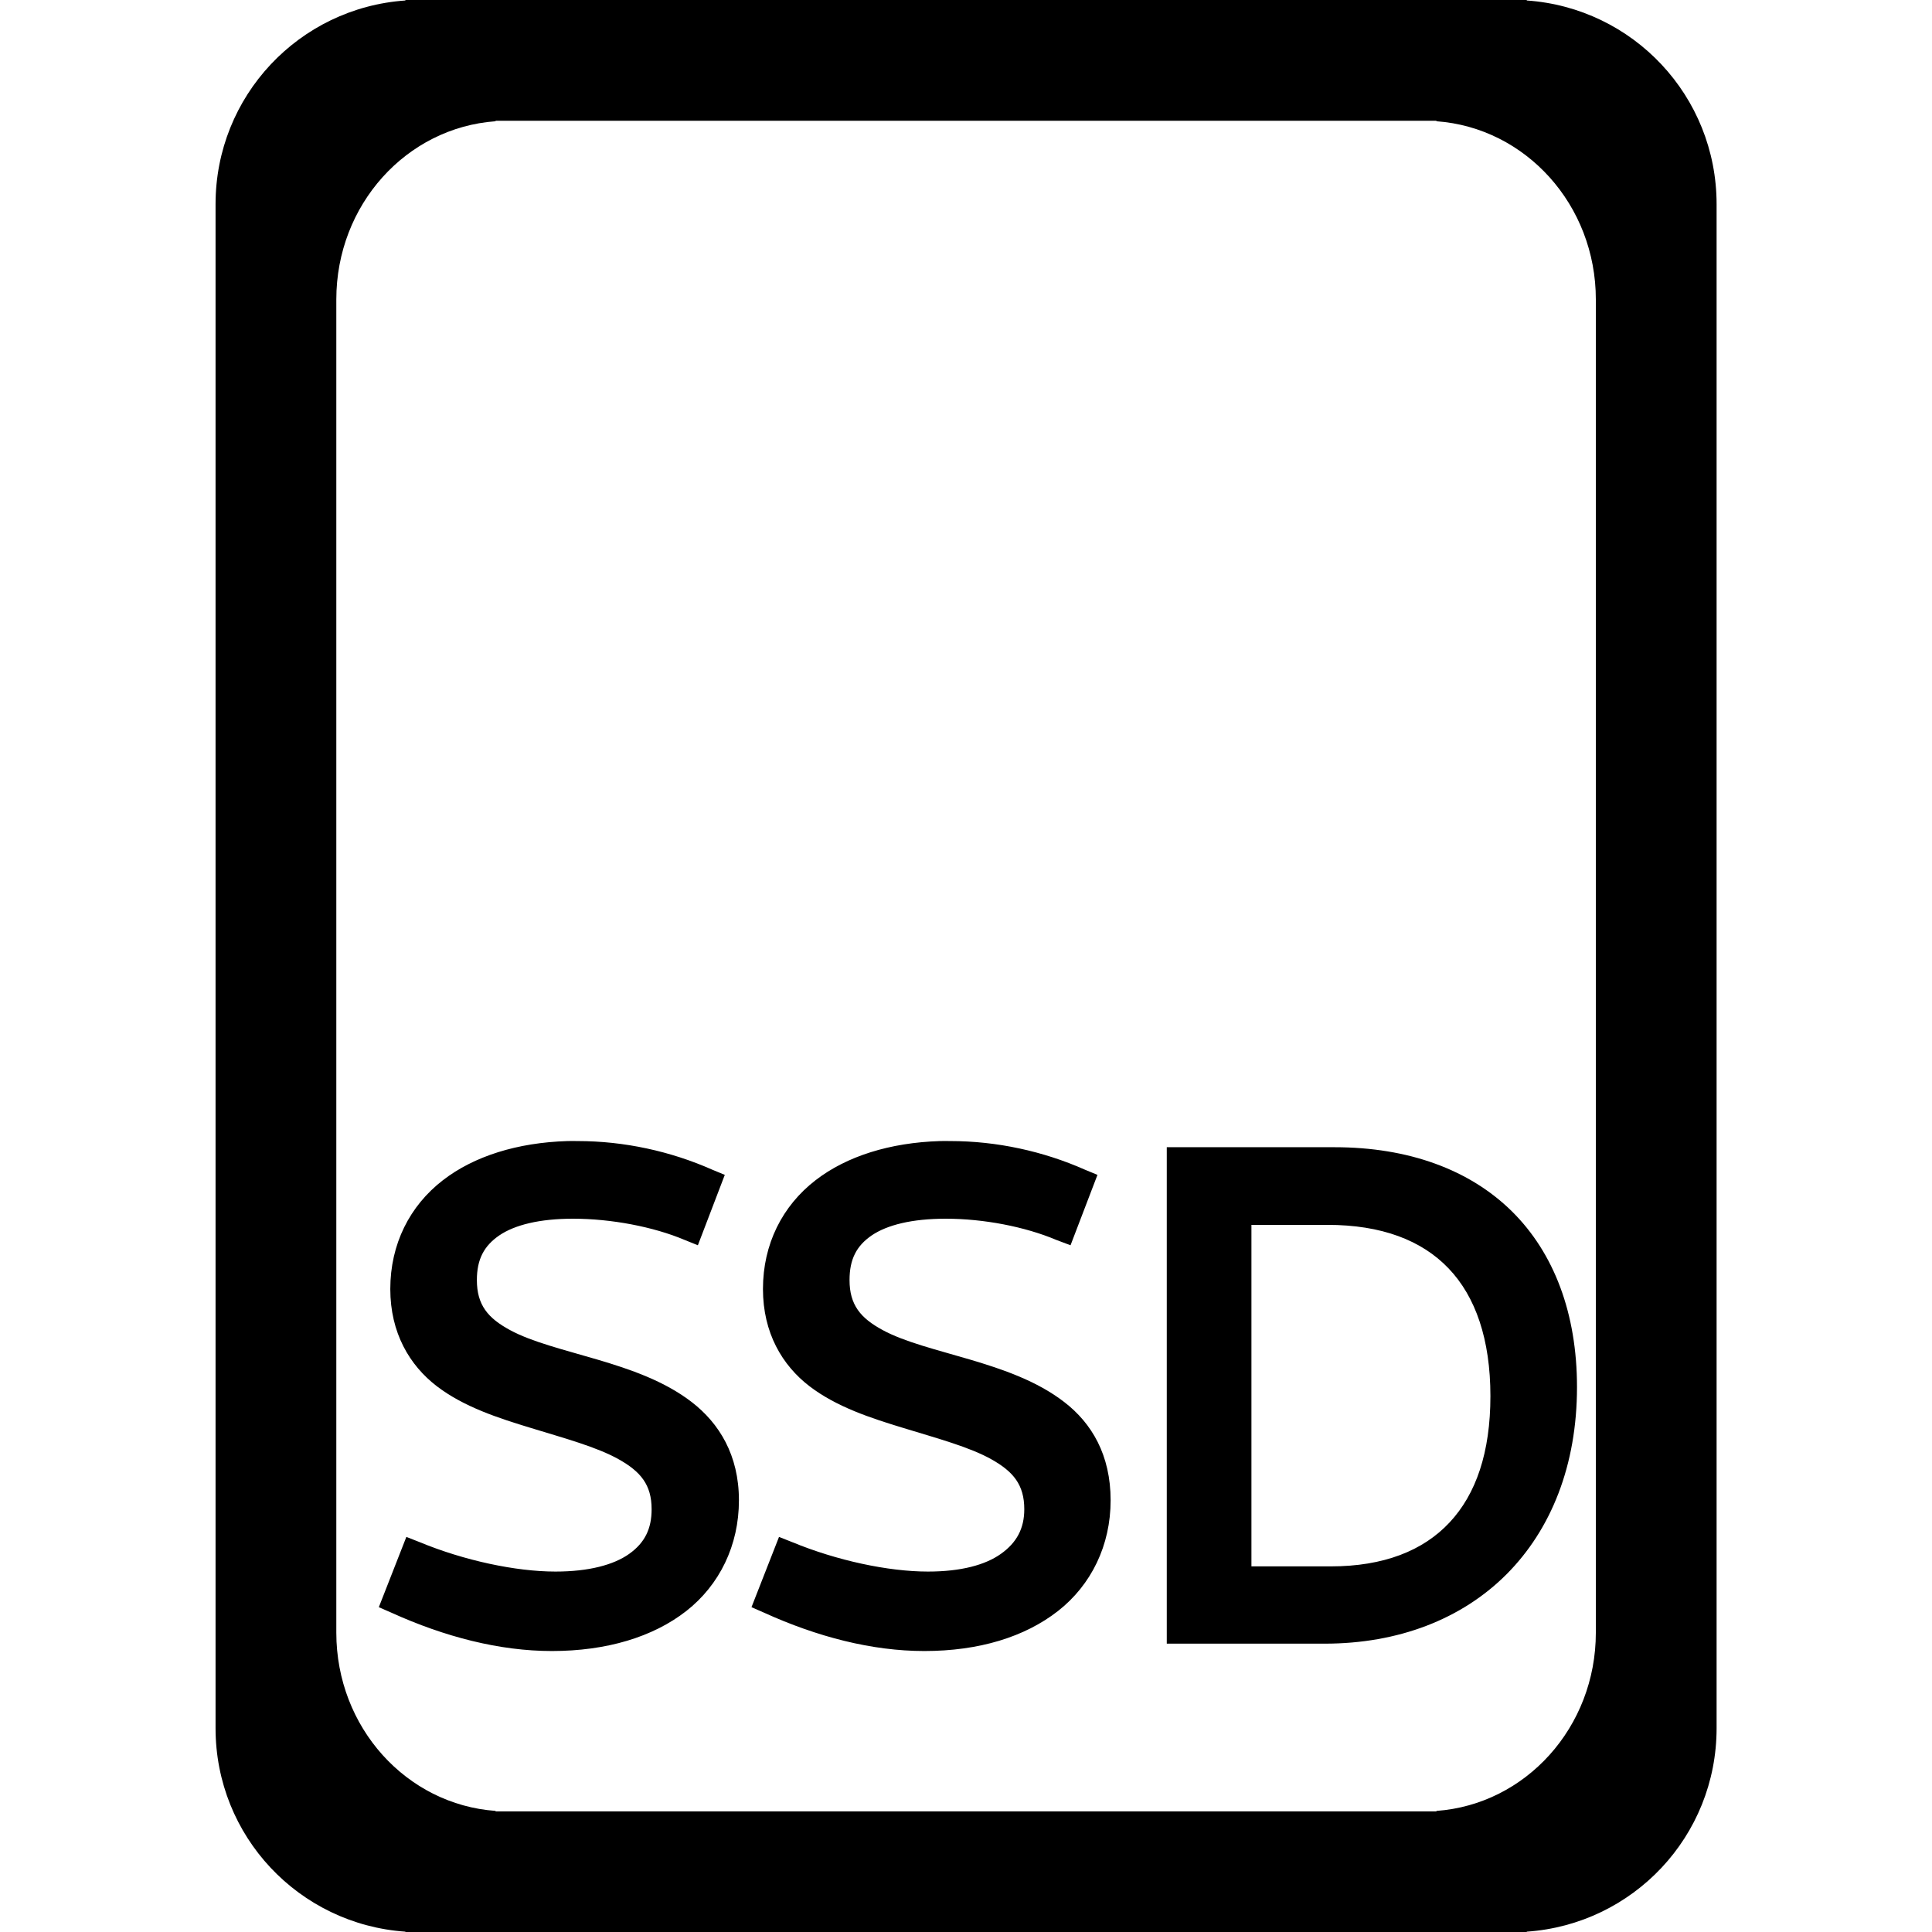
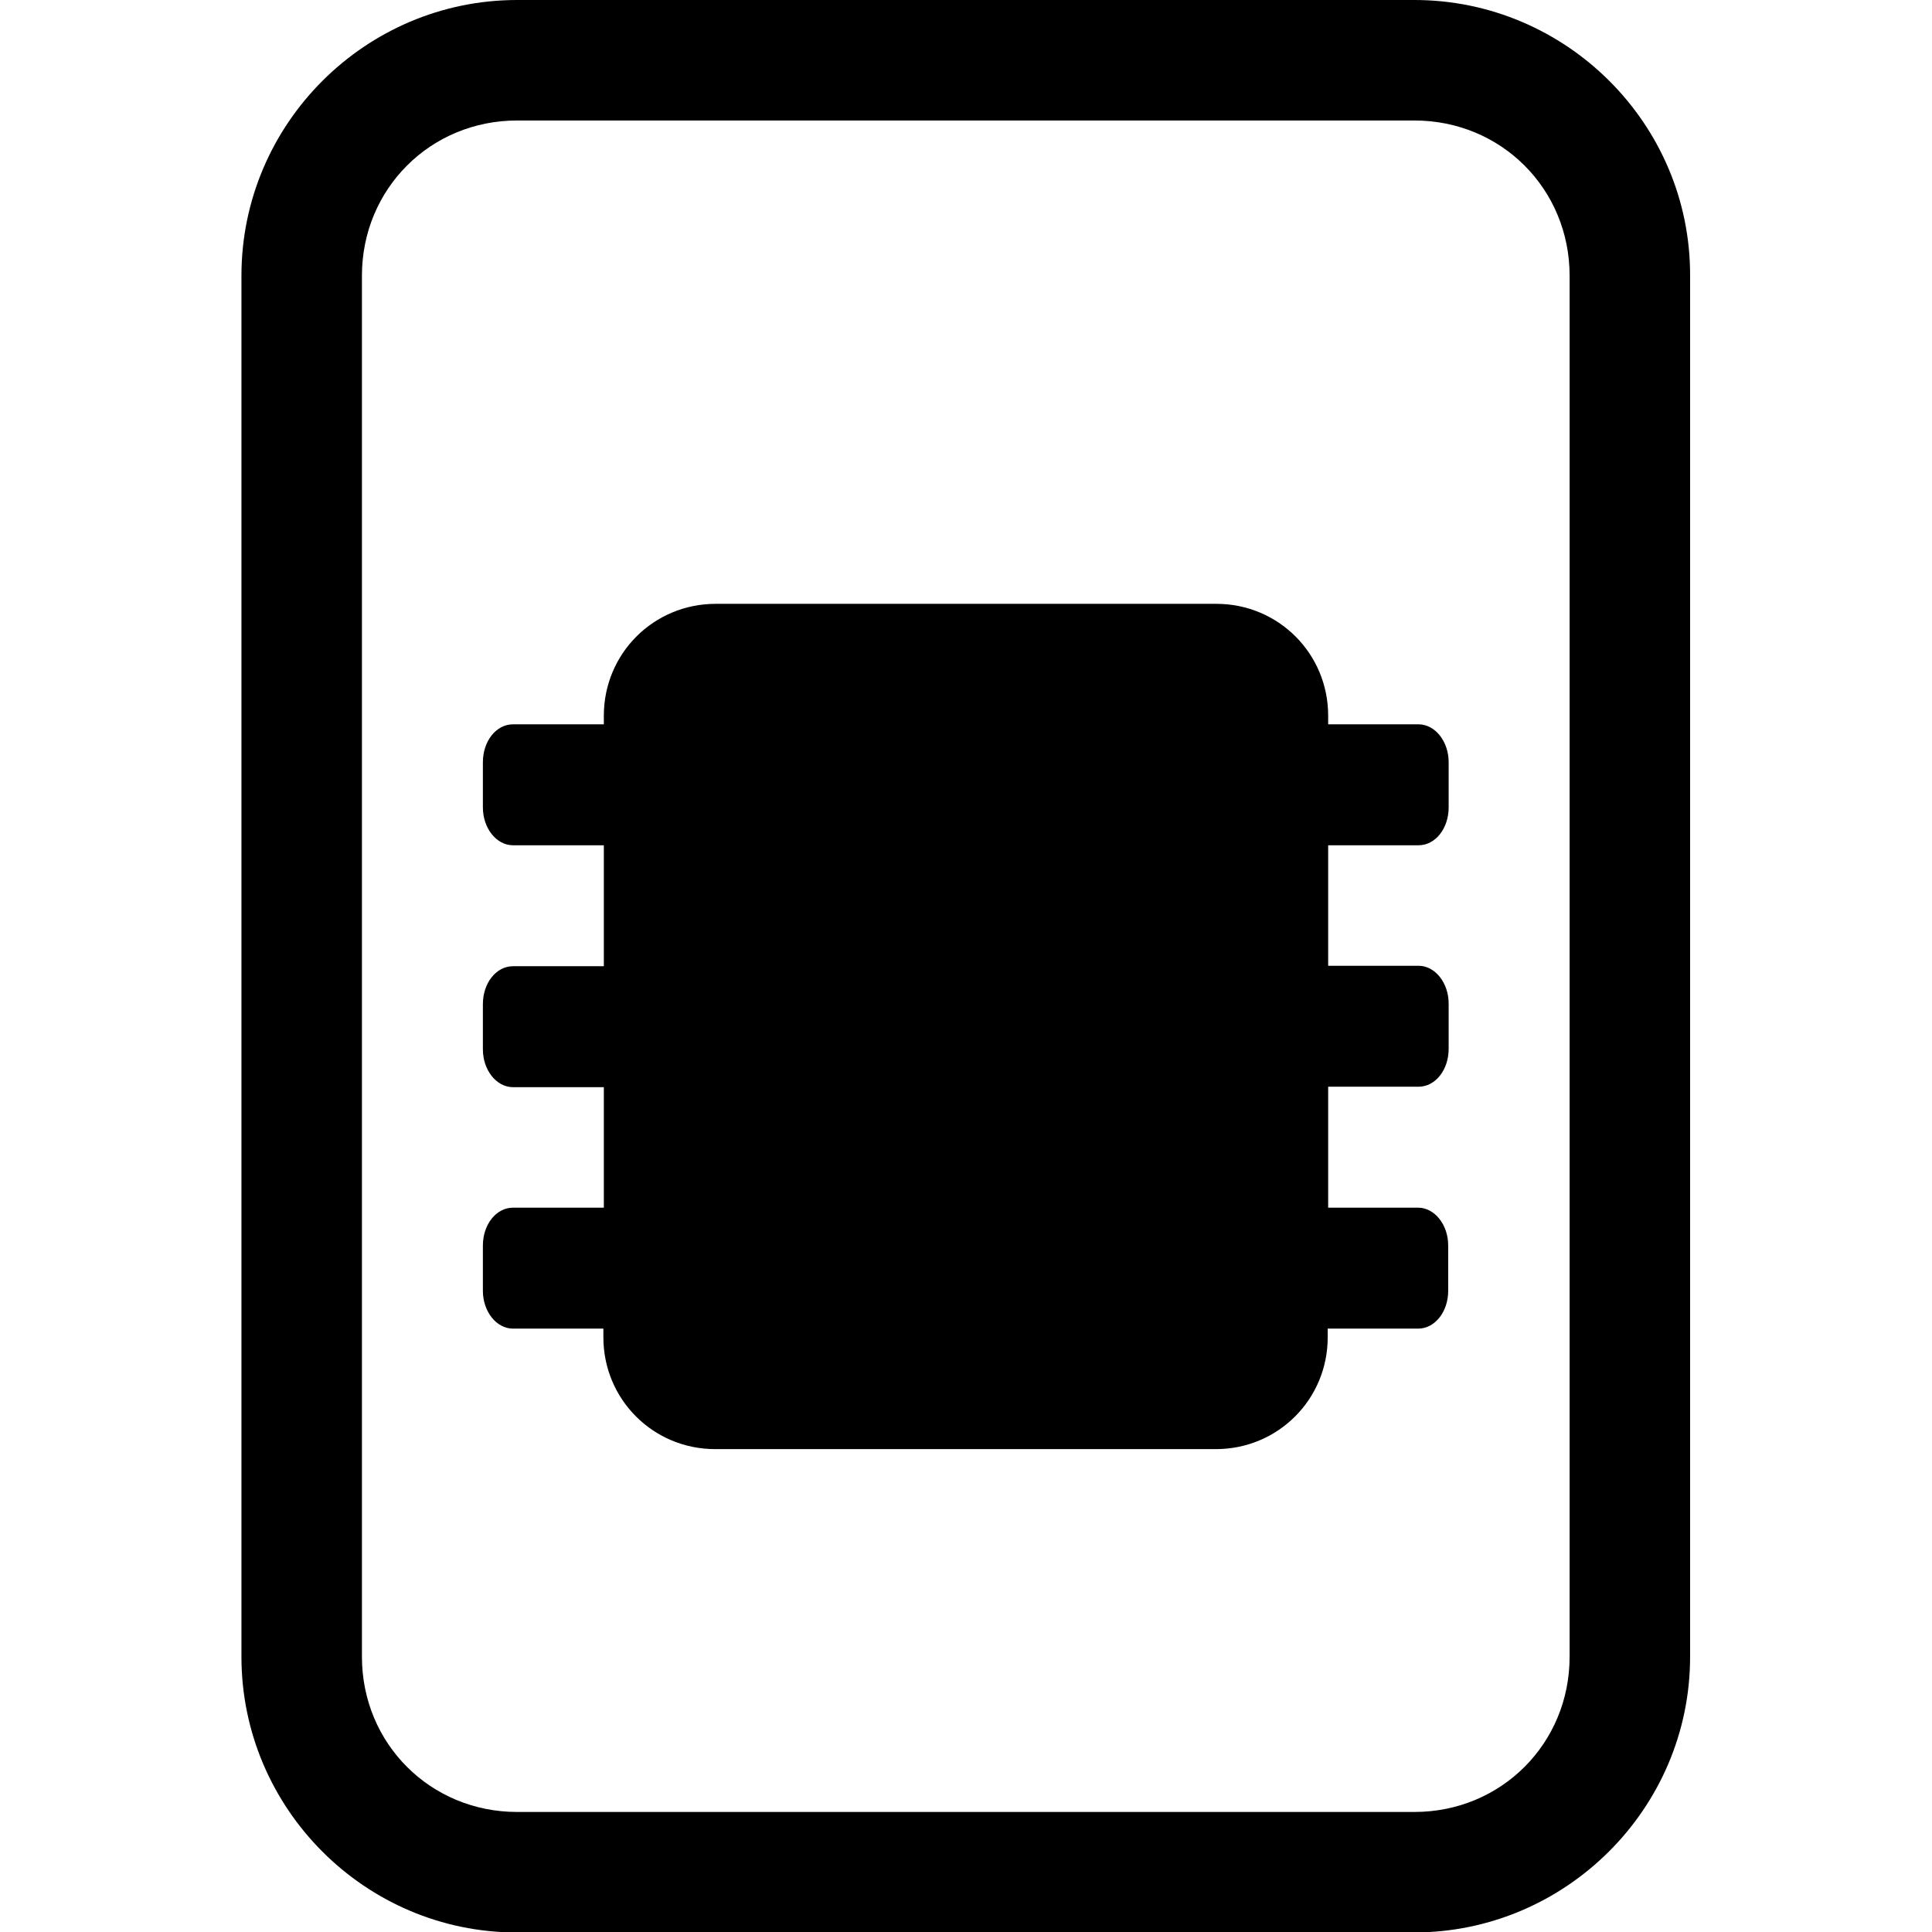
<svg xmlns="http://www.w3.org/2000/svg" width="16" height="16" viewBox="0 0 4.233 4.233" version="1.1" id="svg8">
  <defs id="defs2" />
  <g id="layer3">
-     <path id="rect1509" style="display:inline;fill:#000000;fill-opacity:1;stroke-width:0.268;paint-order:stroke fill markers" d="M 3.357 0 L 3.357 0.004 C 2.477 0.065 1.785 0.795 1.785 1.691 L 1.785 14.311 C 1.785 15.207 2.477 15.935 3.357 15.996 L 3.357 16 L 3.477 16 L 6.309 16 L 8 16 L 8.143 16 L 9.691 16 L 12.523 16 L 12.643 16 L 12.643 15.996 C 13.523 15.935 14.215 15.207 14.215 14.311 L 14.215 1.691 C 14.215 0.795 13.523 0.065 12.643 0.004 L 12.643 0 L 12.523 0 L 9.691 0 L 8.143 0 L 8 0 L 6.309 0 L 3.477 0 L 3.357 0 z M 4.104 1 L 4.203 1 L 6.58 1 L 8 1 L 8.119 1 L 9.418 1 L 11.795 1 L 11.895 1 L 11.895 1.004 C 12.633 1.057 13.215 1.696 13.215 2.48 L 13.215 13.52 C 13.215 14.304 12.633 14.943 11.895 14.996 L 11.895 15 L 11.795 15 L 9.418 15 L 8.119 15 L 8 15 L 6.58 15 L 4.203 15 L 4.104 15 L 4.104 14.996 C 3.365 14.943 2.785 14.304 2.785 13.52 L 2.785 2.48 C 2.785 1.696 3.365 1.057 4.104 1.004 L 4.104 1 z " transform="scale(0.2645833)" />
-     <path id="path1131" style="display:inline;color:#000000;-inkscape-font-specification:Cantarell;fill:#000000;stroke-width:0.239;-inkscape-stroke:none" d="M 4.699 9.449 C 4.283 9.462 3.926 9.574 3.668 9.773 C 3.392 9.986 3.232 10.303 3.232 10.674 C 3.232 11.038 3.392 11.306 3.617 11.479 C 3.842 11.651 4.127 11.743 4.4 11.826 C 4.674 11.91 4.941 11.982 5.123 12.084 C 5.305 12.186 5.396 12.295 5.396 12.498 C 5.396 12.659 5.34 12.775 5.211 12.867 C 5.082 12.959 4.875 13.014 4.6 13.014 C 4.27 13.014 3.842 12.922 3.477 12.771 L 3.365 12.727 L 3.137 13.309 L 3.24 13.354 C 3.683 13.555 4.137 13.672 4.57 13.672 C 5.023 13.672 5.408 13.556 5.684 13.34 C 5.959 13.124 6.119 12.797 6.119 12.424 C 6.119 12.049 5.955 11.786 5.729 11.611 C 5.502 11.436 5.22 11.339 4.945 11.258 C 4.671 11.177 4.405 11.113 4.223 11.014 C 4.04 10.915 3.949 10.806 3.949 10.6 C 3.949 10.428 4.008 10.317 4.135 10.23 C 4.262 10.144 4.466 10.092 4.746 10.092 C 5.059 10.092 5.41 10.158 5.67 10.268 L 5.779 10.312 L 6.002 9.729 L 5.898 9.686 C 5.553 9.533 5.168 9.449 4.783 9.449 C 4.755 9.449 4.727 9.448 4.699 9.449 z M 7.785 9.449 C 7.369 9.462 7.012 9.574 6.754 9.773 C 6.478 9.986 6.318 10.303 6.318 10.674 C 6.318 11.038 6.478 11.306 6.703 11.479 C 6.928 11.651 7.211 11.743 7.484 11.826 C 7.758 11.91 8.027 11.982 8.209 12.084 C 8.391 12.186 8.482 12.295 8.482 12.498 C 8.482 12.659 8.418 12.775 8.289 12.867 C 8.16 12.959 7.959 13.014 7.684 13.014 C 7.354 13.014 6.928 12.922 6.562 12.771 L 6.451 12.727 L 6.223 13.309 L 6.326 13.354 C 6.768 13.555 7.221 13.672 7.654 13.672 C 8.107 13.672 8.486 13.556 8.762 13.34 C 9.037 13.124 9.197 12.797 9.197 12.424 C 9.197 12.049 9.041 11.786 8.814 11.611 C 8.588 11.436 8.305 11.339 8.031 11.258 C 7.757 11.177 7.491 11.113 7.309 11.014 C 7.126 10.915 7.035 10.806 7.035 10.6 C 7.035 10.428 7.092 10.317 7.219 10.23 C 7.346 10.144 7.551 10.092 7.832 10.092 C 8.145 10.092 8.488 10.158 8.748 10.268 L 8.865 10.312 L 9.088 9.729 L 8.984 9.686 C 8.639 9.533 8.254 9.449 7.869 9.449 C 7.841 9.449 7.813 9.448 7.785 9.449 z M 9.662 9.5 L 9.662 9.619 L 9.662 13.611 L 10.969 13.611 C 11.58 13.611 12.104 13.408 12.475 13.037 C 12.845 12.666 13.059 12.134 13.059 11.486 C 13.059 10.877 12.869 10.376 12.52 10.031 C 12.17 9.686 11.665 9.5 11.051 9.5 L 9.662 9.5 z M 10.363 10.143 L 10.992 10.143 C 11.44 10.143 11.773 10.27 11.996 10.504 C 12.219 10.737 12.342 11.091 12.342 11.561 C 12.342 12.027 12.223 12.373 12.004 12.607 C 11.785 12.842 11.457 12.971 11.021 12.971 L 10.363 12.971 L 10.363 10.143 z " transform="scale(0.2645833)" />
+     <path style="stroke-width:1;stroke-linecap:round;stroke-linejoin:round" d="M 1.133,0 C 0.801,0 0.529,0.271 0.529,0.604 V 3.63 c 0,0.332 0.271,0.604 0.603,0.604 h 1.966 c 0.332,0 0.605,-0.271 0.605,-0.604 V 0.604 C 3.704,0.271 3.431,0 3.099,0 Z m 0,0.264 h 1.966 c 0.19,0 0.34,0.15 0.34,0.34 V 3.63 c 0,0.19 -0.15,0.34 -0.34,0.34 H 1.133 c -0.19,0 -0.34,-0.15 -0.34,-0.34 V 0.604 c 0,-0.19 0.15,-0.34 0.34,-0.34 z" id="rect11" />
+     <path id="rect12" style="fill:#000000;stroke-width:0.732;stroke-linecap:round;stroke-linejoin:round" d="m 1.568,1.323 c -0.136,0 -0.245,0.109 -0.245,0.245 V 1.587 H 1.124 c -0.037,2.4e-6 -0.066,0.037 -0.066,0.083 v 0.099 c 0,0.046 0.03,0.083 0.066,0.083 H 1.323 V 2.117 H 1.124 c -0.037,2.4e-6 -0.066,0.037 -0.066,0.083 v 0.099 c 0,0.046 0.03,0.083 0.066,0.083 H 1.323 V 2.646 H 1.124 c -0.037,2.4e-6 -0.066,0.037 -0.066,0.083 v 0.099 c 0,0.046 0.03,0.083 0.066,0.083 h 0.198 v 0.019 c 0,0.136 0.109,0.245 0.245,0.245 h 1.097 c 0.136,0 0.245,-0.109 0.245,-0.245 v -0.019 h 0.198 c 0.037,0 0.066,-0.037 0.066,-0.083 v -0.099 c 0,-0.046 -0.03,-0.083 -0.066,-0.083 H 2.91 V 2.381 h 0.198 c 0.037,0 0.066,-0.037 0.066,-0.083 V 2.199 c 0,-0.046 -0.03,-0.083 -0.066,-0.083 H 2.91 V 1.852 h 0.198 c 0.037,0 0.066,-0.037 0.066,-0.083 v -0.099 c 0,-0.046 -0.03,-0.083 -0.066,-0.083 H 2.91 v -0.019 c 0,-0.136 -0.109,-0.245 -0.245,-0.245 z" />
  </g>
</svg>
